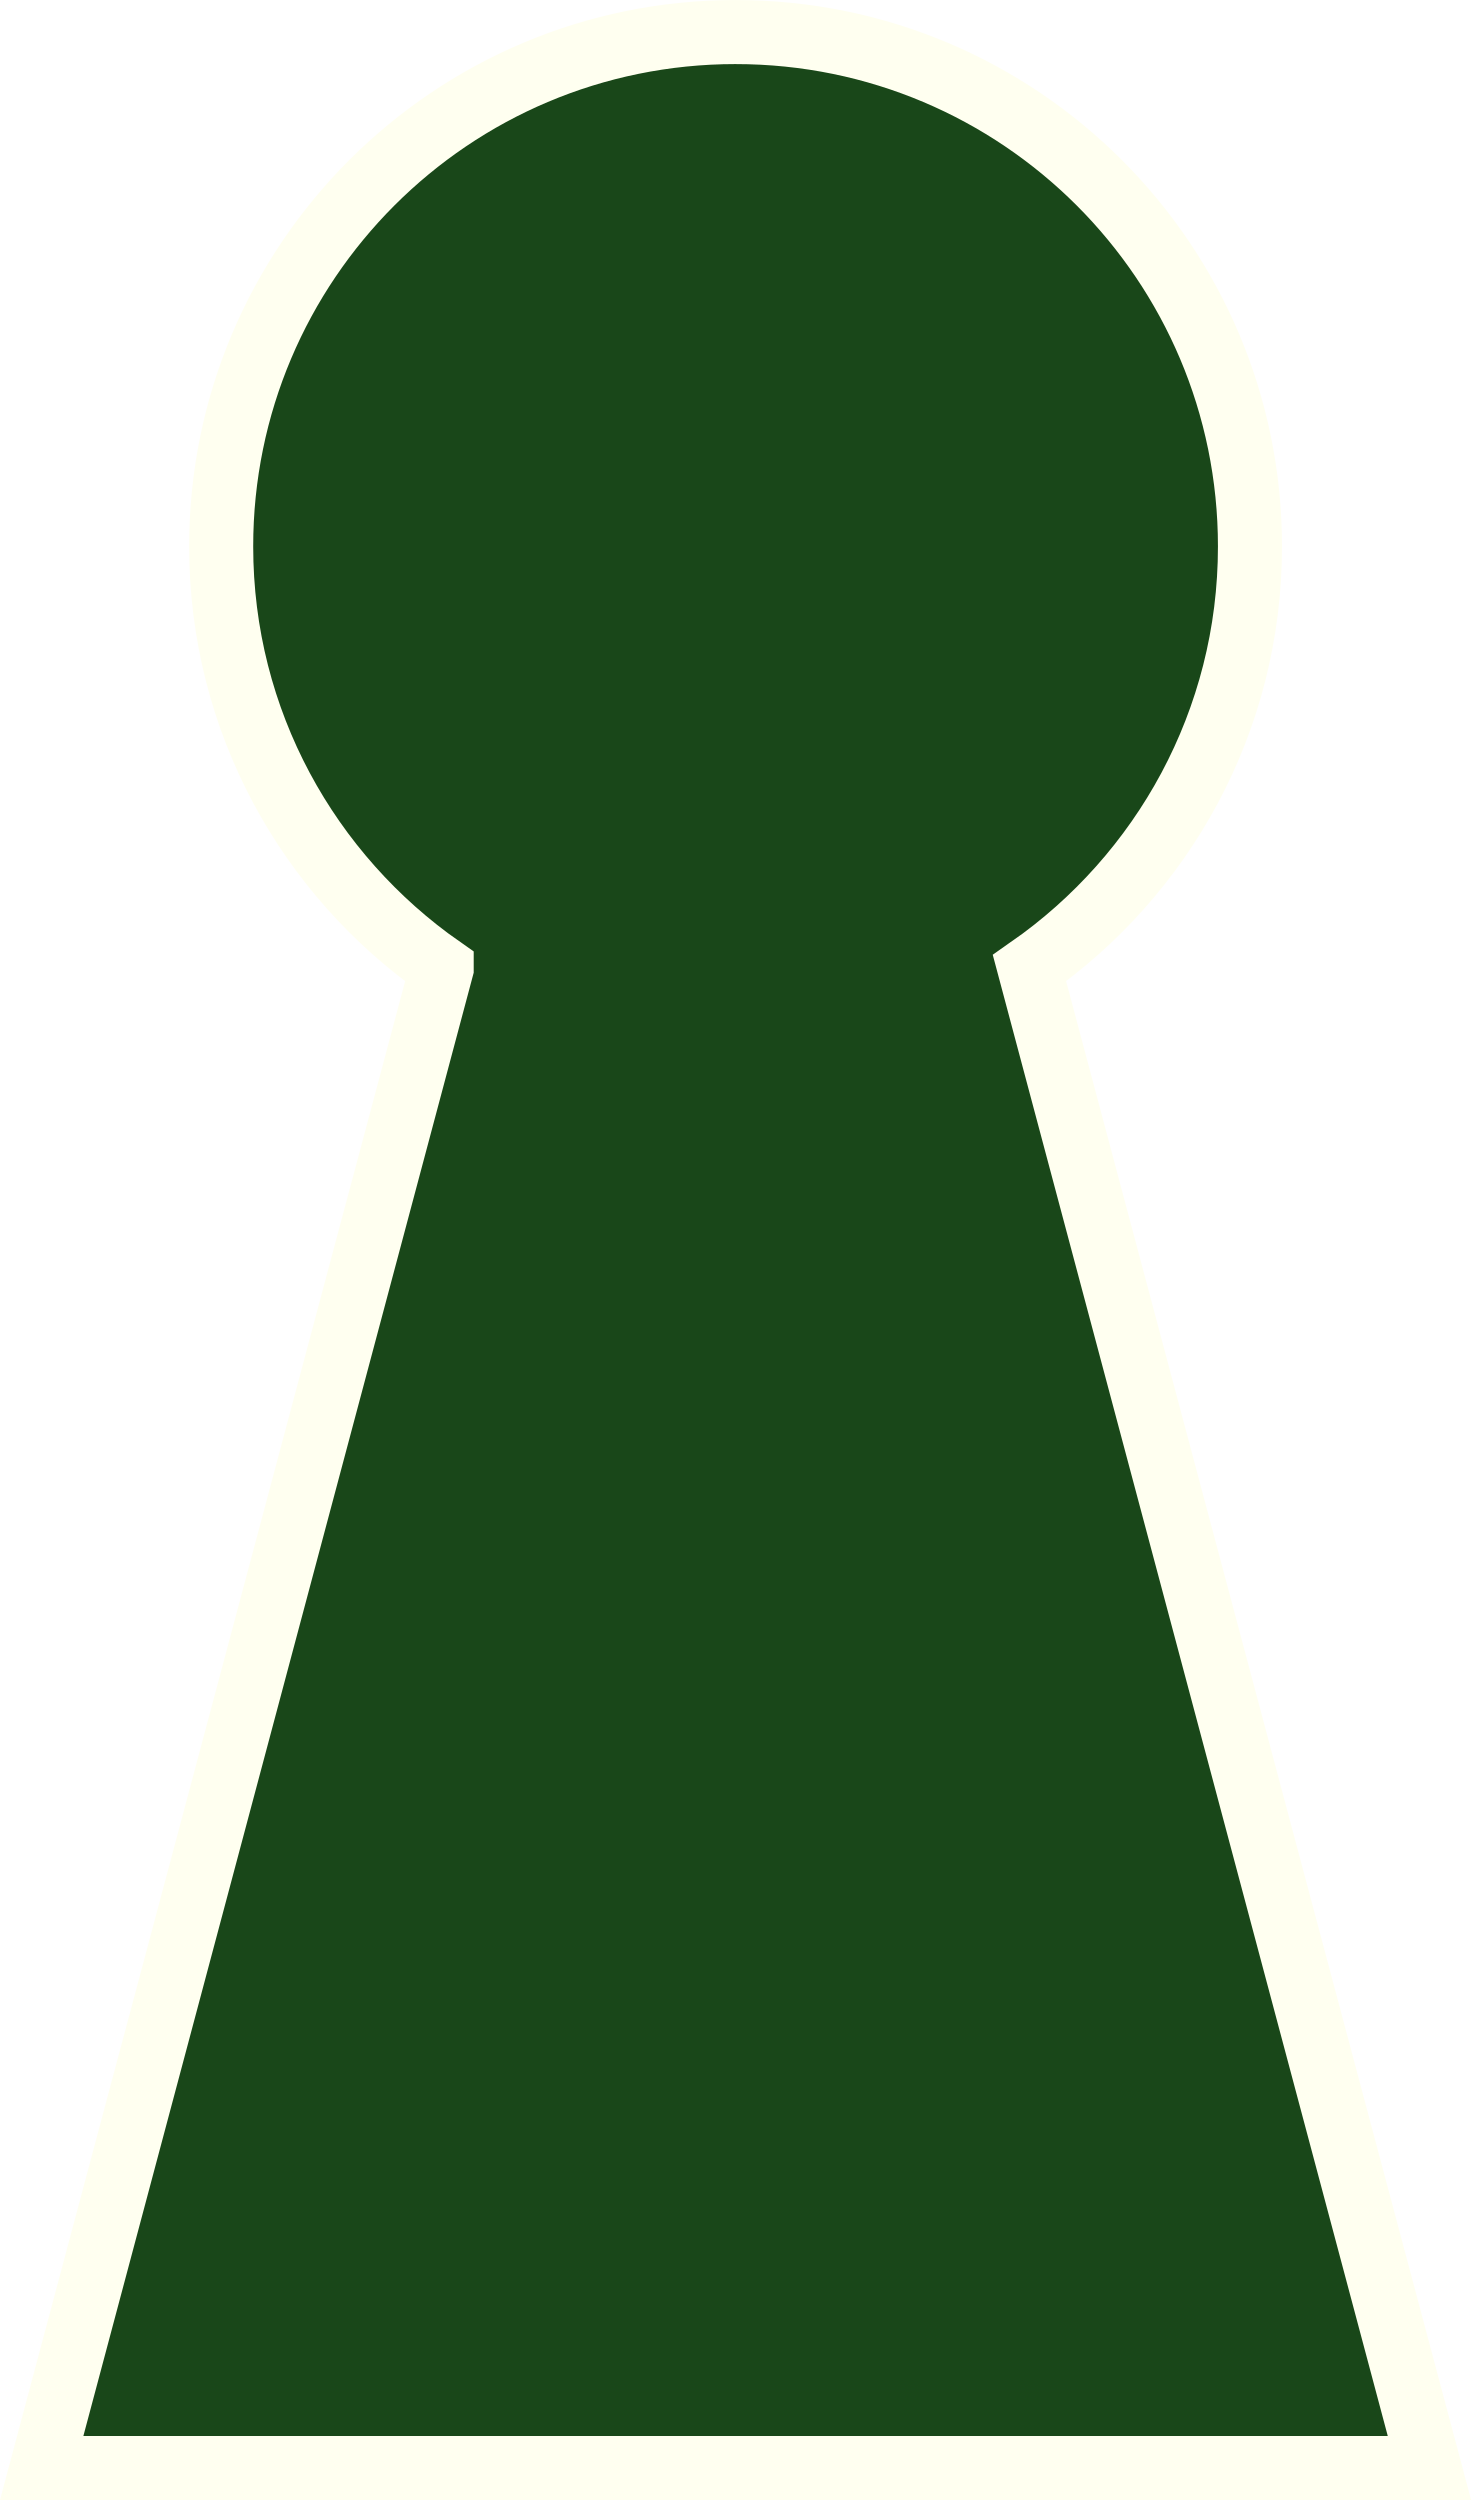
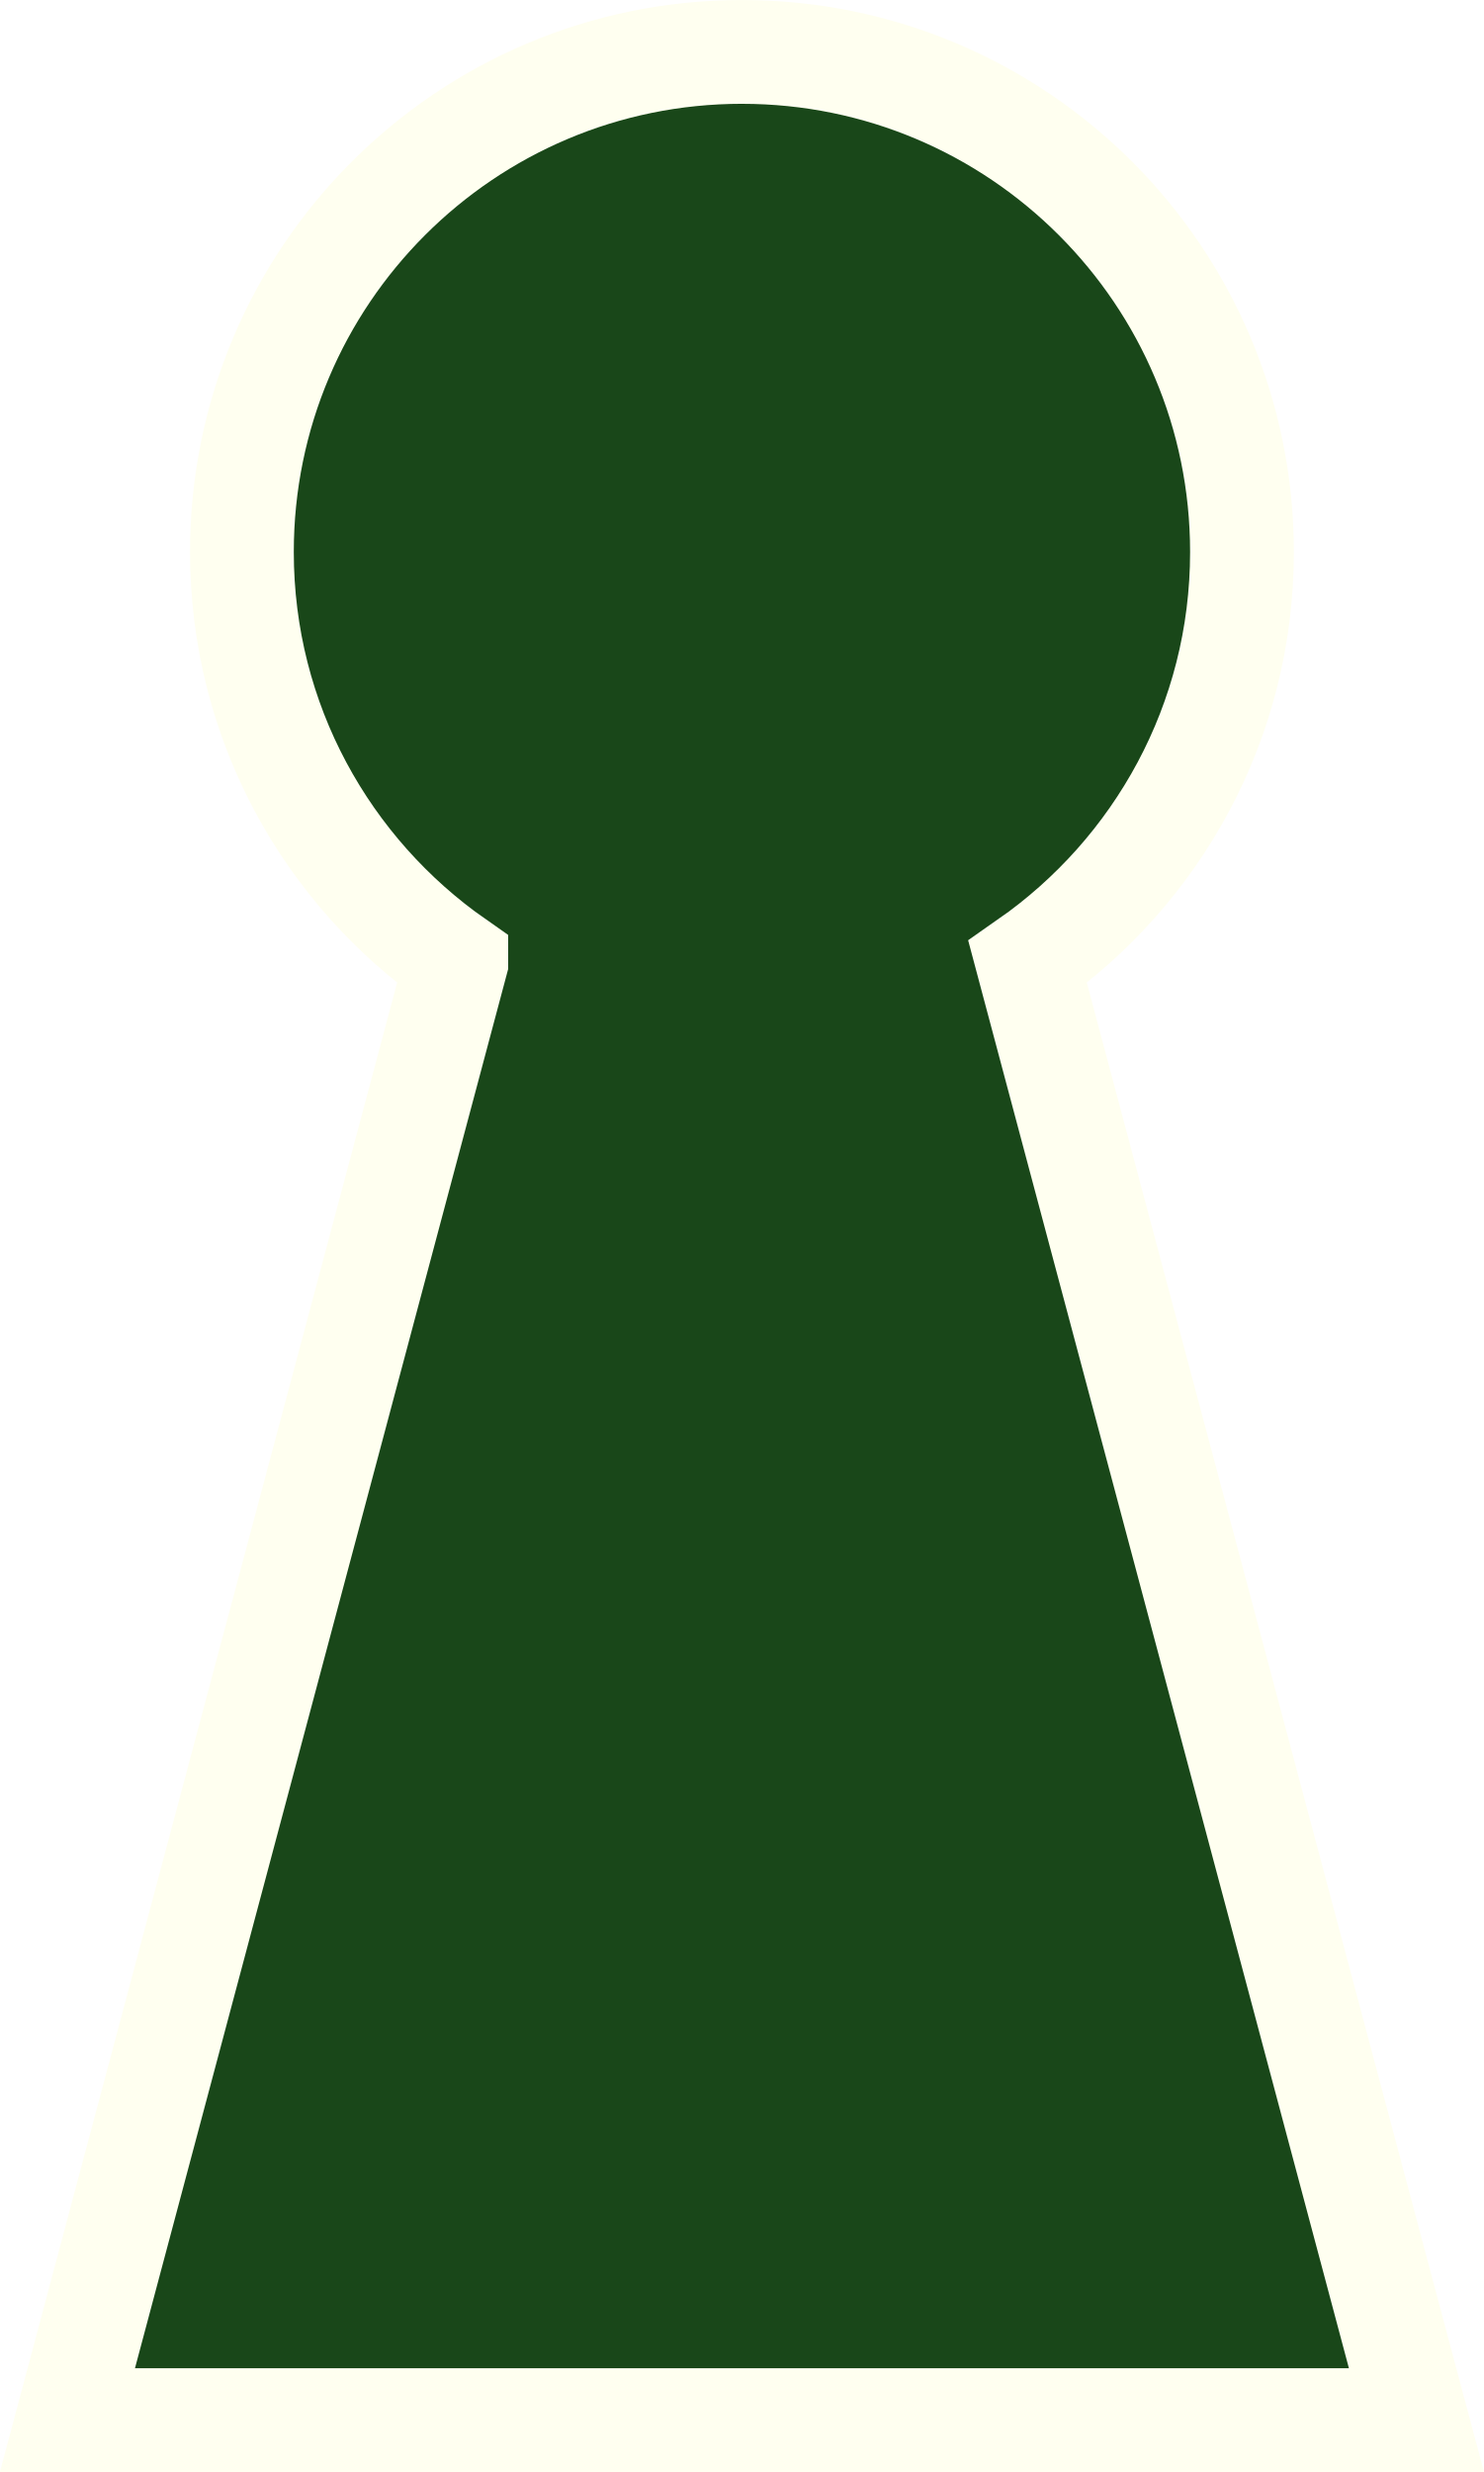
- <svg xmlns="http://www.w3.org/2000/svg" id="svg2" viewBox="0 0 137.812 234.188" height="100%" width="100%" version="1.1">
-   <g id="layer1" transform="translate(-336.0938,-206.1875)" stroke="#fffff0" stroke-dasharray="none" stroke-miterlimit="4" stroke-width="6" fill="#194719">
-     <path id="path2987" d="m405,209.19c-26.61,0-48.188,21.578-48.188,48.188,0,16.365,8.184,30.792,20.656,39.5v0.031l-37.47,140.47h130l-37.469-140.5c12.472-8.708,20.656-23.135,20.656-39.5,0-26.61-21.578-48.188-48.188-48.188z" stroke="#fffff0" stroke-miterlimit="4" stroke-dasharray="none" stroke-width="6" fill="#194719" />
+ <svg xmlns="http://www.w3.org/2000/svg" viewBox="0 0 143 238.188" height="100%" width="100%" version="1.1">
+   <g transform="translate(-333.5,-204.1875)" stroke="#fffff0" stroke-dasharray="none" stroke-miterlimit="4" stroke-width="10" fill="#194719">
+     <path id="qs-svg" d="m405,209.19c-26.61,0-48.188,21.578-48.188,48.188,0,16.365,8.184,30.792,20.656,39.5v0.031l-37.47,140.47h130l-37.469-140.5c12.472-8.708,20.656-23.135,20.656-39.5,0-26.61-21.578-48.188-48.188-48.188z" stroke="#fffff0" stroke-dasharray="none" stroke-miterlimit="4" stroke-width="10" fill="#194719" />
  </g>
</svg>
